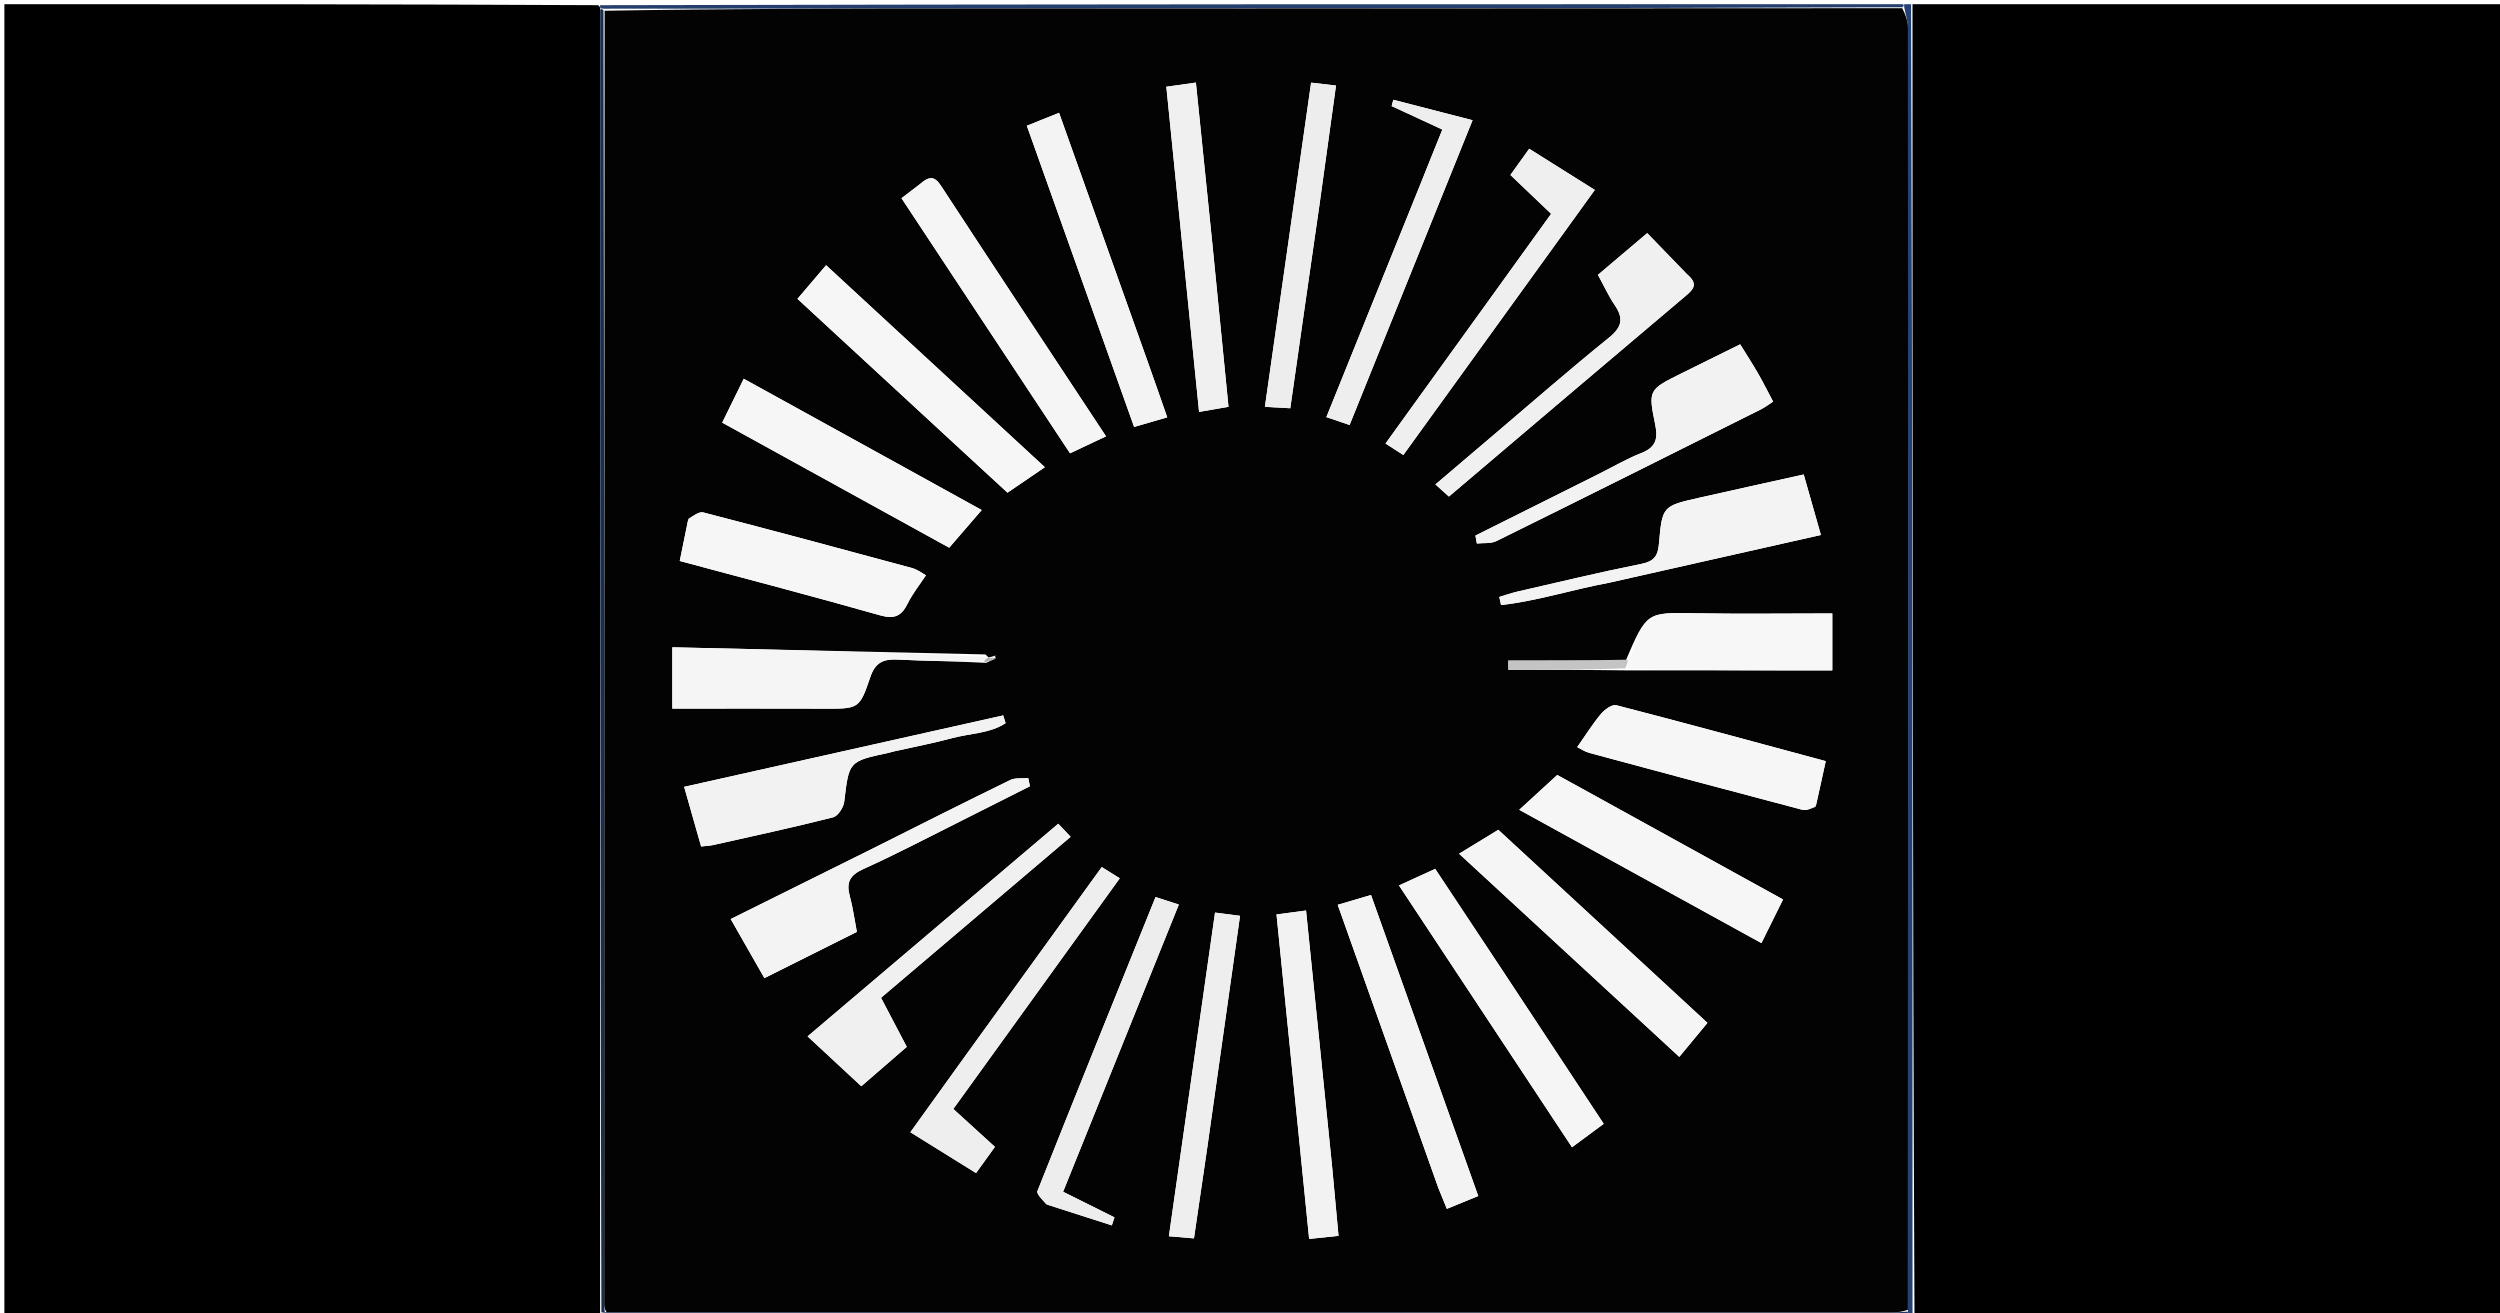
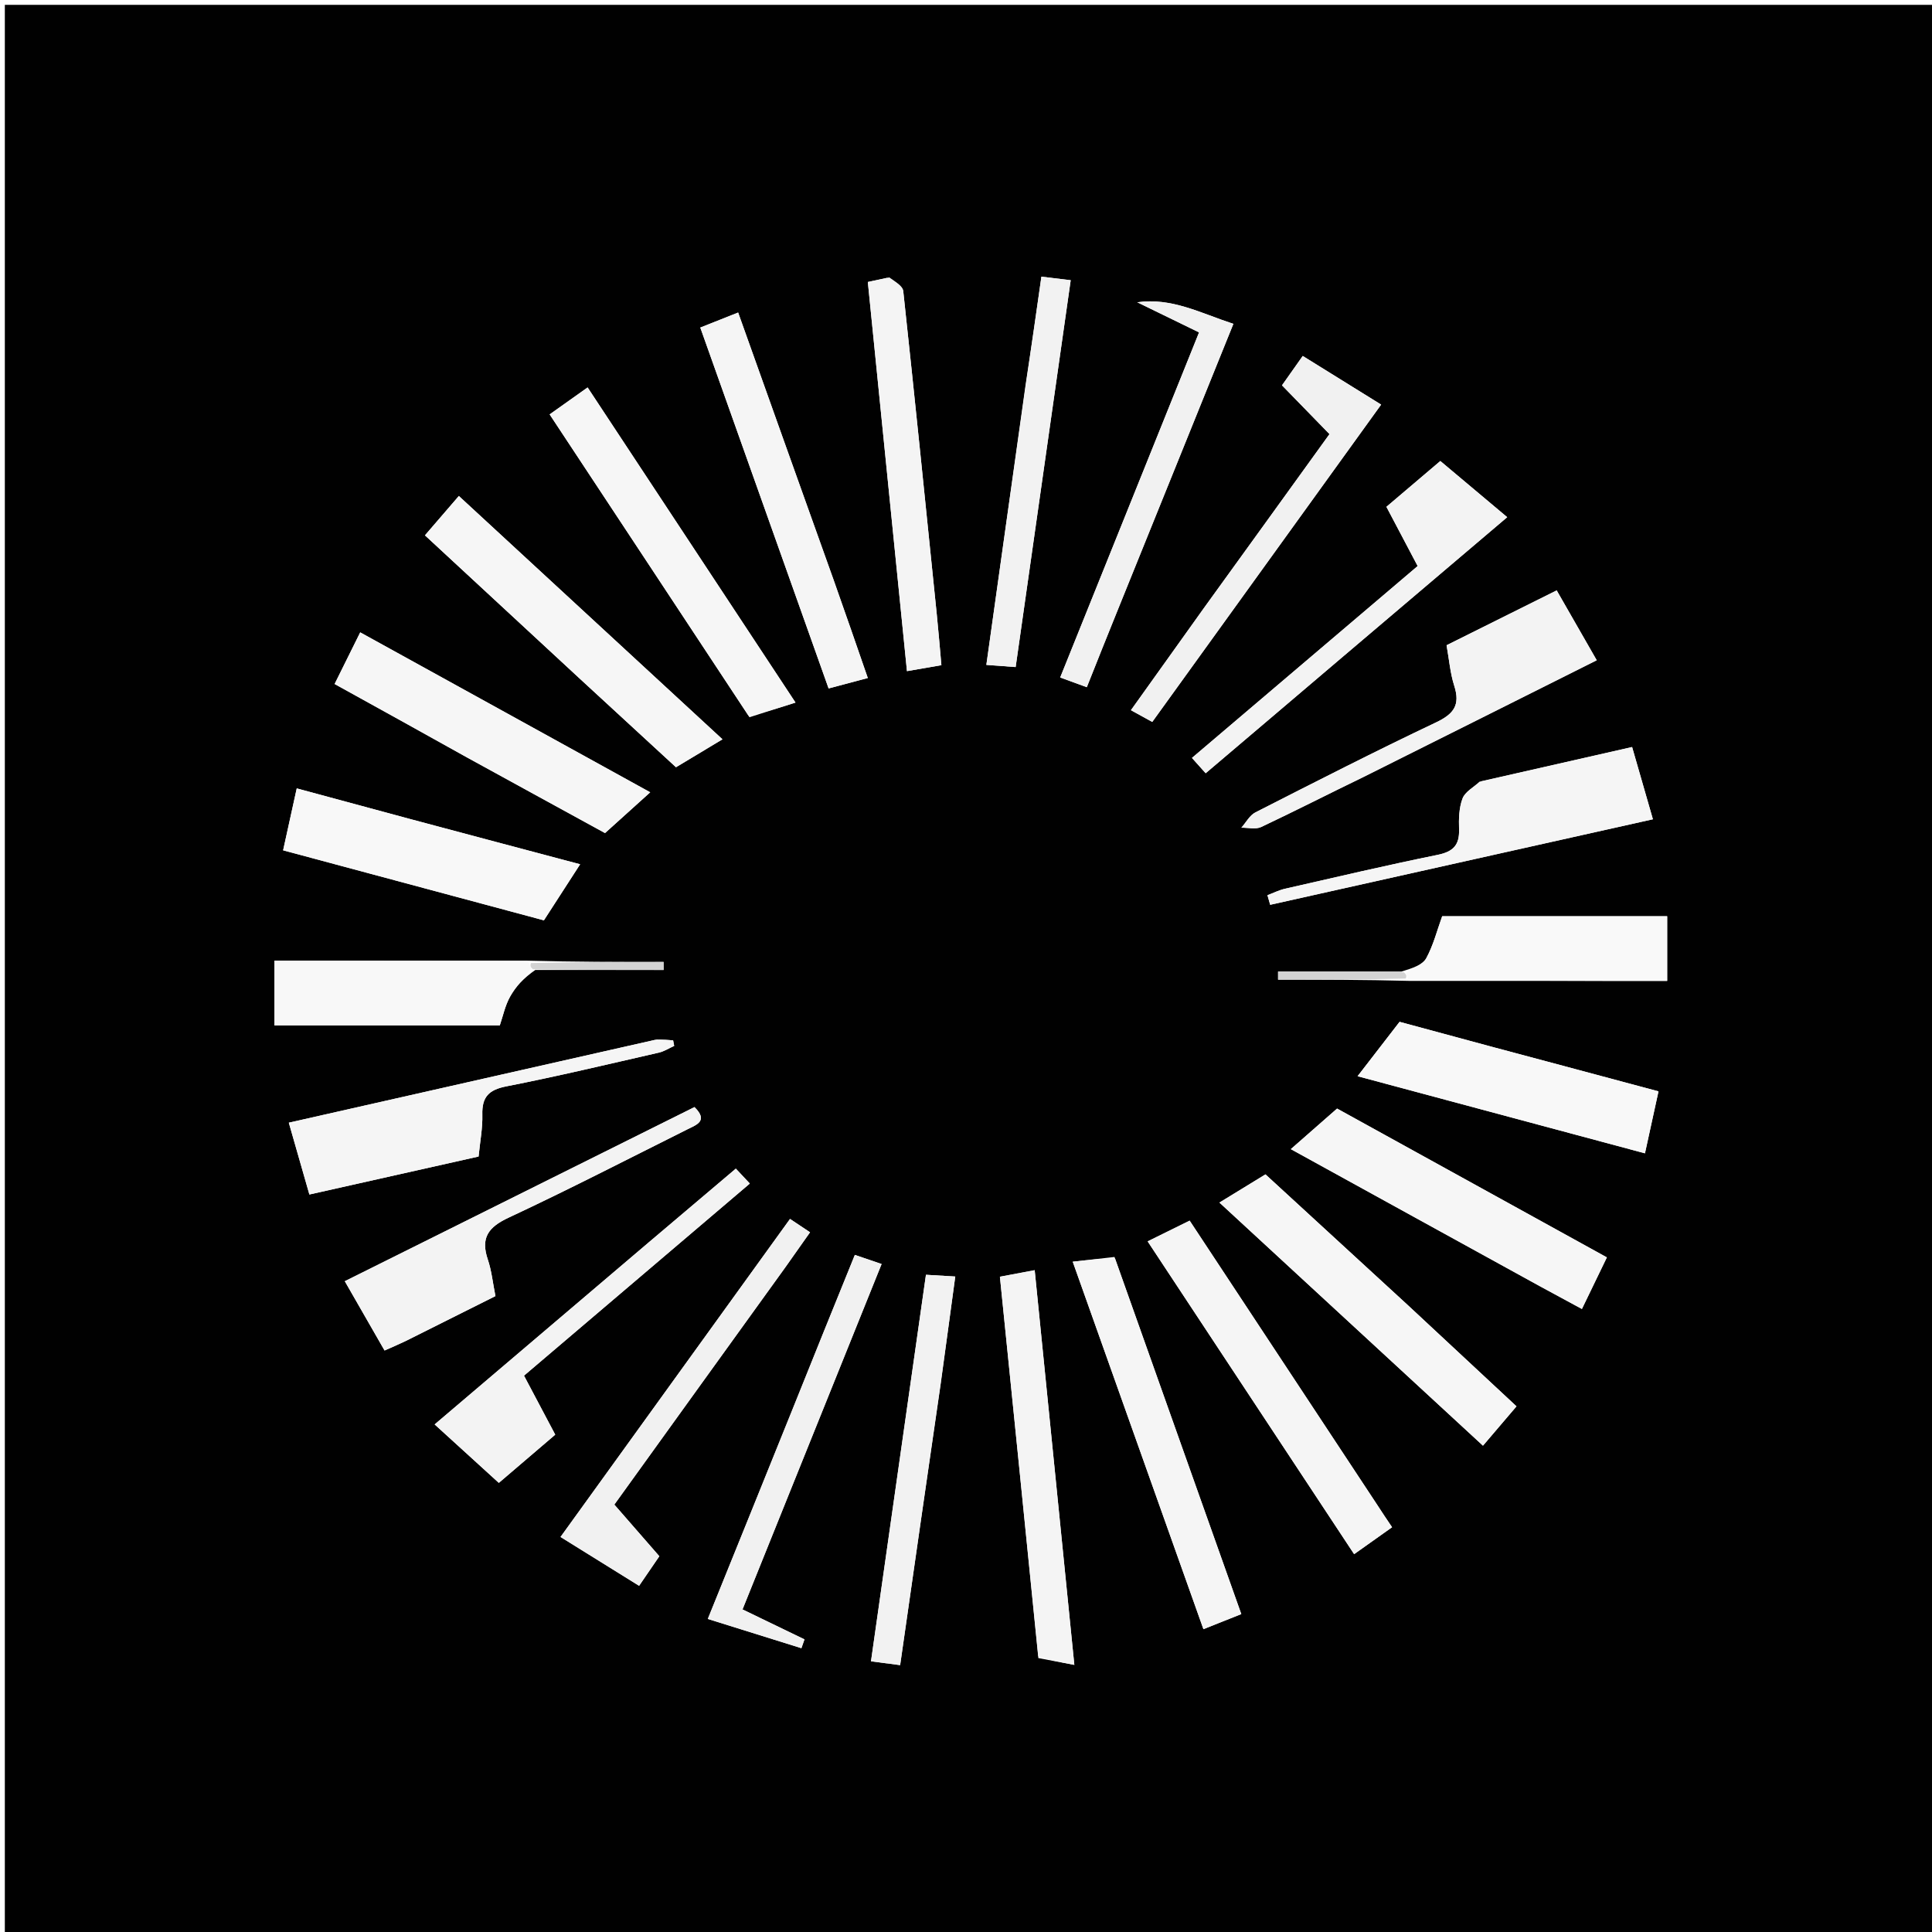
- <svg xmlns="http://www.w3.org/2000/svg" version="1.1" id="Layer_1" x="0px" y="0px" width="100%" viewBox="0 0 600 315" enable-background="new 0 0 600 315" xml:space="preserve">
-   <path fill="#000000" opacity="1" stroke="none" d=" M144,316   C96.368,316 48.736,316 1.052,316   C1.052,211.111 1.052,106.222 1.052,1   C48.354,1 95.708,1 143.529,1.245   C143.996,1.49 144.073,1.974 144.045,2.442   C144.031,106.945 144.045,210.979 144.023,315.259   C143.985,315.504 144,316 144,316  z" />
-   <path fill="#000000" opacity="1" stroke="none" d=" M459,1   C506.299,1 553.597,1 600.948,1   C600.948,105.889 600.948,210.777 600.948,316   C553.98,316 506.958,316 459.477,315.532   C459.011,210.376 459.006,105.688 459,1  z" />
-   <path fill="#264274" opacity="1" stroke="none" d=" M458.667,1   C459.006,105.688 459.011,210.376 459.008,315.532   C459,316 458.5,316 458.221,315.698   C457.92,315.194 457.897,314.993 457.9,314.342   C457.934,211.475 457.947,109.058 457.912,6.64   C457.912,5.069 457.322,3.497 457.005,1.694   C457.003,1.463 457,1 457,1   C457.444,1 457.889,1 458.667,1  z" />
-   <path fill="#203862" opacity="1" stroke="none" d=" M457.874,314.792   C457.897,314.993 457.92,315.194 457.971,315.698   C353.645,316 249.29,316 144.468,316   C144,316 143.985,315.504 144.294,315.233   C144.783,314.944 144.964,314.927 145.6,314.94   C248.666,314.978 351.276,314.986 453.887,314.985   C455.216,314.985 456.545,314.859 457.874,314.792  z" />
-   <path fill="#243F6E" opacity="1" stroke="none" d=" M456.532,1   C457,1 457.003,1.463 456.537,1.736   C380.594,2.018 305.115,2.02 229.637,2.04   C201.479,2.047 173.322,2.096 144.891,2.089   C144.437,2.025 144.255,1.999 144.073,1.974   C144.073,1.974 143.996,1.49 143.998,1.245   C248.021,1 352.043,1 456.532,1  z" />
-   <path fill="#1A2E50" opacity="1" stroke="none" d=" M144.045,2.442   C144.255,1.999 144.437,2.025 144.836,2.543   C145.036,106.33 145.019,209.624 145.008,312.918   C145.008,313.582 145.097,314.246 145.145,314.911   C144.964,314.927 144.783,314.944 144.331,314.987   C144.045,210.979 144.031,106.945 144.045,2.442  z" />
-   <path fill="#030303" opacity="1" stroke="none" d=" M145.6,314.94   C145.097,314.246 145.008,313.582 145.008,312.918   C145.019,209.624 145.036,106.33 145.109,2.581   C173.322,2.096 201.479,2.047 229.637,2.04   C305.115,2.02 380.594,2.018 456.54,1.967   C457.322,3.497 457.912,5.069 457.912,6.64   C457.947,109.058 457.934,211.475 457.9,314.342   C456.545,314.859 455.216,314.985 453.887,314.985   C351.276,314.986 248.666,314.978 145.6,314.94  M238.992,157.323   C238.444,157.499 237.896,157.675 237.254,157.79   C237.254,157.79 237.214,157.755 236.497,157.063   C211.431,156.491 186.364,155.92 161.357,155.35   C161.357,160.316 161.357,164.58 161.357,170.065   C173.673,170.065 185.618,170.03 197.562,170.076   C206.038,170.109 206.259,170.233 208.863,162.534   C210.075,158.953 212.031,158.12 215.476,158.302   C222.286,158.662 229.116,158.656 236.656,159.086   C237.477,158.747 238.297,158.408 238.992,157.323  M390.819,160.899   C407.194,160.899 423.568,160.899 439.753,160.899   C439.753,156.836 439.753,152.584 439.753,147.227   C428.542,147.227 417.759,147.377 406.982,147.187   C395.179,146.978 395.182,146.841 390.183,158.538   C380.784,158.538 371.385,158.538 361.987,158.538   C361.993,159.276 361.999,160.014 362.005,160.752   C371.339,160.752 380.673,160.752 390.819,160.899  M215.986,111.579   C203.622,104.76 191.259,97.941 178.497,90.903   C176.7,94.567 175.066,97.897 173.332,101.432   C191.765,111.589 209.643,121.44 227.809,131.45   C230.417,128.428 232.856,125.601 235.608,122.411   C229.682,119.136 223.159,115.532 215.986,111.579  M380.72,189.843   C378.397,188.562 376.074,187.281 373.738,185.993   C370.637,188.836 367.683,191.545 364.62,194.353   C384.011,205.027 403.198,215.589 422.74,226.346   C424.54,222.716 426.136,219.499 427.932,215.877   C412.188,207.182 396.783,198.673 380.72,189.843  M391.707,228.798   C380.973,218.889 370.24,208.981 359.591,199.15   C356.285,201.169 353.324,202.976 350.182,204.894   C367.699,221.055 385.241,237.239 403.03,253.651   C405.527,250.635 407.593,248.138 409.786,245.488   C403.71,239.873 397.974,234.572 391.707,228.798  M229.545,106.95   C233.655,110.737 237.764,114.524 241.798,118.242   C244.902,116.125 247.496,114.356 250.762,112.129   C233.232,95.942 215.874,79.913 198.263,63.652   C195.801,66.545 193.696,69.017 191.392,71.724   C204.15,83.503 216.588,94.985 229.545,106.95  M435.866,193.249   C436.606,189.865 437.347,186.481 438.18,182.675   C421.216,178.1 404.589,173.56 387.902,169.252   C386.893,168.992 385.087,170.315 384.207,171.367   C382.195,173.773 380.527,176.468 378.534,179.31   C379.199,179.633 380.293,180.389 381.502,180.716   C398.502,185.309 415.512,189.861 432.541,194.344   C433.469,194.588 434.581,194.132 435.866,193.249  M165.121,124.871   C164.474,128.057 163.827,131.242 163.138,134.635   C179.506,139.039 195.402,143.179 211.197,147.671   C214.661,148.656 216.349,147.87 217.844,144.845   C219.023,142.459 220.73,140.334 222.219,138.069   C221.442,137.654 220.233,136.695 218.864,136.323   C202.195,131.799 185.512,127.327 168.794,122.987   C167.8,122.729 166.483,123.713 165.121,124.871  M220.599,44.319   C219.293,45.32 217.988,46.32 216.358,47.57   C229.911,68.083 243.342,88.412 256.809,108.794   C260.003,107.286 262.616,106.052 265.442,104.717   C251.989,84.33 238.844,64.488 225.82,44.568   C224.276,42.207 222.989,42.244 220.599,44.319  M360.583,232.869   C355.258,224.836 349.933,216.803 344.448,208.528   C341.512,209.871 338.833,211.096 335.755,212.504   C349.66,233.545 363.397,254.332 377.279,275.338   C380.073,273.274 382.44,271.525 384.887,269.717   C376.75,257.388 368.86,245.434 360.583,232.869  M386.429,139.807   C403.106,136.045 419.783,132.282 437.015,128.394   C435.583,123.352 434.256,118.682 432.891,113.875   C424.127,115.823 416.021,117.604 407.925,119.432   C399.05,121.435 398.924,121.443 398.153,130.475   C397.899,133.454 396.97,134.727 393.888,135.343   C383.945,137.329 374.082,139.715 364.195,141.981   C362.719,142.319 361.284,142.834 359.83,143.268   C359.97,143.916 360.11,144.563 360.25,145.211   C368.826,144.269 377.126,141.545 386.429,139.807  M214.895,180.251   C219.444,179.232 224.034,178.366 228.53,177.151   C232.798,175.997 237.566,176.053 241.345,173.554   C241.15,172.935 240.956,172.317 240.762,171.698   C215.418,177.372 190.075,183.047 164.194,188.842   C165.665,194.011 166.959,198.556 168.268,203.156   C169.626,202.996 170.455,202.971 171.249,202.792   C180.832,200.638 190.436,198.567 199.954,196.154   C201.119,195.858 202.455,193.777 202.62,192.393   C203.766,182.747 203.674,182.736 213.114,180.711   C213.44,180.641 213.758,180.538 214.895,180.251  M275.476,86.916   C268.412,67.07 261.348,47.224 254.177,27.078   C251.297,28.232 249.052,29.131 246.438,30.178   C255.094,54.481 263.604,78.374 272.185,102.468   C275.119,101.617 277.459,100.938 280.136,100.161   C278.595,95.729 277.187,91.682 275.476,86.916  M345.248,285.262   C345.865,286.766 346.482,288.269 347.243,290.124   C349.856,289.055 352.198,288.097 354.779,287.042   C346.085,262.635 337.591,238.791 329.043,214.796   C326.093,215.667 323.758,216.356 321.05,217.156   C329.127,239.859 337.074,262.192 345.248,285.262  M209.163,203.797   C198.035,209.322 186.906,214.847 175.37,220.574   C178.176,225.491 180.703,229.92 183.456,234.744   C191.07,230.938 198.296,227.325 205.646,223.651   C205.056,220.584 204.696,217.784 203.955,215.089   C203.058,211.823 203.912,210.062 207.175,208.585   C215.202,204.952 223.013,200.841 230.901,196.901   C236.34,194.184 241.761,191.432 247.19,188.696   C247.051,188.043 246.912,187.39 246.773,186.738   C245.318,186.875 243.67,186.614 242.441,187.213   C231.524,192.535 220.682,198.01 209.163,203.797  M383.375,113.912   C373.615,118.788 363.855,123.664 354.095,128.541   C354.214,129.175 354.334,129.809 354.453,130.443   C356.025,130.27 357.804,130.518 359.137,129.861   C380.312,119.408 401.433,108.844 422.555,98.284   C423.548,97.788 424.441,97.092 425.543,96.385   C424.255,93.96 423.149,91.732 421.91,89.581   C420.6,87.305 419.163,85.102 417.64,82.639   C412.705,85.078 408.1,87.34 403.507,89.627   C395.725,93.503 395.526,93.552 397.242,101.856   C397.975,105.398 397.367,107.381 393.887,108.741   C390.493,110.067 387.316,111.946 383.375,113.912  M404.787,65.703   C401.698,62.515 398.61,59.326 395.334,55.945   C391.144,59.493 387.38,62.68 383.505,65.962   C384.968,68.634 386.06,71.059 387.534,73.223   C389.7,76.403 389.31,78.498 386.163,81.035   C376.711,88.656 367.568,96.661 358.307,104.521   C353.773,108.369 349.246,112.225 344.498,116.262   C345.847,117.476 346.761,118.298 347.736,119.175   C366.945,102.877 385.828,86.822 404.771,70.838   C406.614,69.283 407.476,68.02 404.787,65.703  M290.96,58.381   C289.66,45.686 288.361,32.99 287.013,19.818   C284.505,20.171 282.332,20.477 279.919,20.817   C282.562,47.068 285.151,72.78 287.777,98.859   C290.428,98.399 292.472,98.045 294.839,97.634   C293.552,84.684 292.29,71.988 290.96,58.381  M232.986,215.504   C220.064,226.465 207.142,237.427 193.819,248.729   C198.25,252.842 202.421,256.714 206.709,260.694   C210.296,257.589 214.012,254.373 217.625,251.246   C215.438,247.078 213.521,243.424 211.444,239.467   C226.55,226.643 241.453,213.991 256.95,200.834   C255.727,199.542 254.885,198.653 253.98,197.696   C246.709,203.859 240.116,209.448 232.986,215.504  M319.677,279.719   C317.613,259.438 315.549,239.157 313.45,218.523   C310.824,218.875 308.775,219.149 306.362,219.472   C308.998,245.683 311.583,271.39 314.193,297.344   C316.887,297.062 318.942,296.847 321.247,296.605   C320.719,290.86 320.249,285.74 319.677,279.719  M359.114,69.573   C350.298,81.798 341.482,94.024 332.524,106.446   C334.139,107.488 335.337,108.26 336.801,109.204   C352.112,88.007 367.259,67.036 382.753,45.586   C377.35,42.194 372.356,39.06 367.009,35.703   C365.351,38.014 363.95,39.968 362.497,41.993   C365.921,45.26 369.026,48.223 372.27,51.319   C367.873,57.428 363.709,63.215 359.114,69.573  M229.698,256.155   C226.051,261.227 222.403,266.298 218.489,271.741   C224.002,275.167 229.03,278.291 234.248,281.534   C235.911,279.229 237.248,277.376 238.781,275.251   C235.363,272.136 232.081,269.145 228.796,266.15   C242.386,247.318 255.48,229.172 268.743,210.792   C267.038,209.727 265.819,208.966 264.421,208.093   C252.884,224.046 241.49,239.803 229.698,256.155  M251.442,289.149   C256.574,290.797 261.706,292.445 266.837,294.094   C267.049,293.452 267.261,292.81 267.473,292.169   C263.43,290.153 259.388,288.138 255.145,286.023   C264.479,262.858 273.646,240.108 282.918,217.098   C280.799,216.412 279.258,215.913 277.333,215.289   C267.785,238.946 258.306,262.367 248.985,285.851   C248.713,286.538 250.116,287.89 251.442,289.149  M340.878,44.284   C333.418,62.752 325.958,81.219 318.328,100.11   C320.432,100.823 322.054,101.373 323.903,101.999   C333.735,77.633 343.409,53.654 353.415,28.854   C346.599,27.095 340.496,25.521 334.394,23.947   C334.26,24.452 334.126,24.957 333.993,25.462   C337.988,27.311 341.984,29.16 346.166,31.096   C344.353,35.568 342.735,39.559 340.878,44.284  M316.661,49.329   C317.972,39.846 319.283,30.364 320.642,20.535   C318.324,20.263 316.618,20.062 314.664,19.833   C310.931,46.027 307.284,71.618 303.575,97.643   C306.011,97.777 307.733,97.872 309.667,97.979   C311.982,81.752 314.233,65.973 316.661,49.329  M289.761,275.345   C292.359,256.954 294.957,238.564 297.608,219.798   C295.466,219.519 293.727,219.293 291.608,219.017   C287.894,245.067 284.246,270.661 280.534,296.7   C282.786,296.892 284.513,297.04 286.55,297.214   C287.612,289.955 288.617,283.087 289.761,275.345  z" />
-   <path fill="#F6F6F6" opacity="1" stroke="none" d=" M216.311,111.753   C223.159,115.532 229.682,119.136 235.608,122.411   C232.856,125.601 230.417,128.428 227.809,131.45   C209.643,121.44 191.765,111.589 173.332,101.432   C175.066,97.897 176.7,94.567 178.497,90.903   C191.259,97.941 203.622,104.76 216.311,111.753  z" />
-   <path fill="#F6F6F6" opacity="1" stroke="none" d=" M381.049,190.004   C396.783,198.673 412.188,207.182 427.932,215.877   C426.136,219.499 424.54,222.716 422.74,226.346   C403.198,215.589 384.011,205.027 364.62,194.353   C367.683,191.545 370.637,188.836 373.738,185.993   C376.074,187.281 378.397,188.562 381.049,190.004  z" />
-   <path fill="#F5F5F5" opacity="1" stroke="none" d=" M391.972,229.034   C397.974,234.572 403.71,239.873 409.786,245.488   C407.593,248.138 405.527,250.635 403.03,253.651   C385.241,237.239 367.699,221.055 350.182,204.894   C353.324,202.976 356.285,201.169 359.591,199.15   C370.24,208.981 380.973,218.889 391.972,229.034  z" />
-   <path fill="#F6F6F6" opacity="1" stroke="none" d=" M229.286,106.709   C216.588,94.985 204.15,83.503 191.392,71.724   C193.696,69.017 195.801,66.545 198.263,63.652   C215.874,79.913 233.232,95.942 250.762,112.129   C247.496,114.356 244.902,116.125 241.798,118.242   C237.764,114.524 233.655,110.737 229.286,106.709  z" />
-   <path fill="#F5F5F5" opacity="1" stroke="none" d=" M235.937,158.801   C229.116,158.656 222.286,158.662 215.476,158.302   C212.031,158.12 210.075,158.953 208.863,162.534   C206.259,170.233 206.038,170.109 197.562,170.076   C185.618,170.03 173.673,170.065 161.357,170.065   C161.357,164.58 161.357,160.316 161.357,155.35   C186.364,155.92 211.431,156.491 236.498,157.623   C236.311,158.389 236.124,158.595 235.937,158.801  z" />
-   <path fill="#F6F6F6" opacity="1" stroke="none" d=" M435.737,193.625   C434.581,194.132 433.469,194.588 432.541,194.344   C415.512,189.861 398.502,185.309 381.502,180.716   C380.293,180.389 379.199,179.633 378.534,179.31   C380.527,176.468 382.195,173.773 384.207,171.367   C385.087,170.315 386.893,168.992 387.902,169.252   C404.589,173.56 421.216,178.1 438.18,182.675   C437.347,186.481 436.606,189.865 435.737,193.625  z" />
-   <path fill="#F6F6F6" opacity="1" stroke="none" d=" M165.219,124.495   C166.483,123.713 167.8,122.729 168.794,122.987   C185.512,127.327 202.195,131.799 218.864,136.323   C220.233,136.695 221.442,137.654 222.219,138.069   C220.73,140.334 219.023,142.459 217.844,144.845   C216.349,147.87 214.661,148.656 211.197,147.671   C195.402,143.179 179.506,139.039 163.138,134.635   C163.827,131.242 164.474,128.057 165.219,124.495  z" />
-   <path fill="#F5F5F5" opacity="1" stroke="none" d=" M220.892,44.131   C222.989,42.244 224.276,42.207 225.82,44.568   C238.844,64.488 251.989,84.33 265.442,104.717   C262.616,106.052 260.003,107.286 256.809,108.794   C243.342,88.412 229.911,68.083 216.358,47.57   C217.988,46.32 219.293,45.32 220.892,44.131  z" />
-   <path fill="#F5F5F5" opacity="1" stroke="none" d=" M360.777,233.175   C368.86,245.434 376.75,257.388 384.887,269.717   C382.44,271.525 380.073,273.274 377.279,275.338   C363.397,254.332 349.66,233.545 335.755,212.504   C338.833,211.096 341.512,209.871 344.448,208.528   C349.933,216.803 355.258,224.836 360.777,233.175  z" />
-   <path fill="#F3F3F3" opacity="1" stroke="none" d=" M386.016,139.887   C377.126,141.545 368.826,144.269 360.25,145.211   C360.11,144.563 359.97,143.916 359.83,143.268   C361.284,142.834 362.719,142.319 364.195,141.981   C374.082,139.715 383.945,137.329 393.888,135.343   C396.97,134.727 397.899,133.454 398.153,130.475   C398.924,121.443 399.05,121.435 407.925,119.432   C416.021,117.604 424.127,115.823 432.891,113.875   C434.256,118.682 435.583,123.352 437.015,128.394   C419.783,132.282 403.106,136.045 386.016,139.887  z" />
-   <path fill="#F2F2F2" opacity="1" stroke="none" d=" M214.487,180.351   C213.758,180.538 213.44,180.641 213.114,180.711   C203.674,182.736 203.766,182.747 202.62,192.393   C202.455,193.777 201.119,195.858 199.954,196.154   C190.436,198.567 180.832,200.638 171.249,202.792   C170.455,202.971 169.626,202.996 168.268,203.156   C166.959,198.556 165.665,194.011 164.194,188.842   C190.075,183.047 215.418,177.372 240.762,171.698   C240.956,172.317 241.15,172.935 241.345,173.554   C237.566,176.053 232.798,175.997 228.53,177.151   C224.034,178.366 219.444,179.232 214.487,180.351  z" />
-   <path fill="#F3F3F3" opacity="1" stroke="none" d=" M275.628,87.276   C277.187,91.682 278.595,95.729 280.136,100.161   C277.459,100.938 275.119,101.617 272.185,102.468   C263.604,78.374 255.094,54.481 246.438,30.178   C249.052,29.131 251.297,28.232 254.177,27.078   C261.348,47.224 268.412,67.07 275.628,87.276  z" />
-   <path fill="#F3F3F3" opacity="1" stroke="none" d=" M345.134,284.894   C337.074,262.192 329.127,239.859 321.05,217.156   C323.758,216.356 326.093,215.667 329.043,214.796   C337.591,238.791 346.085,262.635 354.779,287.042   C352.198,288.097 349.856,289.055 347.243,290.124   C346.482,288.269 345.865,286.766 345.134,284.894  z" />
-   <path fill="#F7F7F7" opacity="1" stroke="none" d=" M391.045,158.11   C395.182,146.841 395.179,146.978 406.982,147.187   C417.759,147.377 428.542,147.227 439.753,147.227   C439.753,152.584 439.753,156.836 439.753,160.899   C423.568,160.899 407.194,160.899 390.506,160.479   C390.477,159.409 390.761,158.759 391.045,158.11  z" />
-   <path fill="#F3F3F3" opacity="1" stroke="none" d=" M209.491,203.618   C220.682,198.01 231.524,192.535 242.441,187.213   C243.67,186.614 245.318,186.875 246.773,186.738   C246.912,187.39 247.051,188.043 247.19,188.696   C241.761,191.432 236.34,194.184 230.901,196.901   C223.013,200.841 215.202,204.952 207.175,208.585   C203.912,210.062 203.058,211.823 203.955,215.089   C204.696,217.784 205.056,220.584 205.646,223.651   C198.296,227.325 191.07,230.938 183.456,234.744   C180.703,229.92 178.176,225.491 175.37,220.574   C186.906,214.847 198.035,209.322 209.491,203.618  z" />
-   <path fill="#F2F2F2" opacity="1" stroke="none" d=" M383.71,113.747   C387.316,111.946 390.493,110.067 393.887,108.741   C397.367,107.381 397.975,105.398 397.242,101.856   C395.526,93.552 395.725,93.503 403.507,89.627   C408.1,87.34 412.705,85.078 417.64,82.639   C419.163,85.102 420.6,87.305 421.91,89.581   C423.149,91.732 424.255,93.96 425.543,96.385   C424.441,97.092 423.548,97.788 422.555,98.284   C401.433,108.844 380.312,119.408 359.137,129.861   C357.804,130.518 356.025,130.27 354.453,130.443   C354.334,129.809 354.214,129.175 354.095,128.541   C363.855,123.664 373.615,118.788 383.71,113.747  z" />
-   <path fill="#F0F0F0" opacity="1" stroke="none" d=" M405.016,65.968   C407.476,68.02 406.614,69.283 404.771,70.838   C385.828,86.822 366.945,102.877 347.736,119.175   C346.761,118.298 345.847,117.476 344.498,116.262   C349.246,112.225 353.773,108.369 358.307,104.521   C367.568,96.661 376.711,88.656 386.163,81.035   C389.31,78.498 389.7,76.403 387.534,73.223   C386.06,71.059 384.968,68.634 383.505,65.962   C387.38,62.68 391.144,59.493 395.334,55.945   C398.61,59.326 401.698,62.515 405.016,65.968  z" />
-   <path fill="#F0F0F0" opacity="1" stroke="none" d=" M290.994,58.836   C292.29,71.988 293.552,84.684 294.839,97.634   C292.472,98.045 290.428,98.399 287.777,98.859   C285.151,72.78 282.562,47.068 279.919,20.817   C282.332,20.477 284.505,20.171 287.013,19.818   C288.361,32.99 289.66,45.686 290.994,58.836  z" />
-   <path fill="#F0F0F0" opacity="1" stroke="none" d=" M233.254,215.27   C240.116,209.448 246.709,203.859 253.98,197.696   C254.885,198.653 255.727,199.542 256.95,200.834   C241.453,213.991 226.55,226.643 211.444,239.467   C213.521,243.424 215.438,247.078 217.625,251.246   C214.012,254.373 210.296,257.589 206.709,260.694   C202.421,256.714 198.25,252.842 193.819,248.729   C207.142,237.427 220.064,226.465 233.254,215.27  z" />
-   <path fill="#F2F2F2" opacity="1" stroke="none" d=" M319.728,280.17   C320.249,285.74 320.719,290.86 321.247,296.605   C318.942,296.847 316.887,297.062 314.193,297.344   C311.583,271.39 308.998,245.683 306.362,219.472   C308.775,219.149 310.824,218.875 313.45,218.523   C315.549,239.157 317.613,259.438 319.728,280.17  z" />
-   <path fill="#EFEFEF" opacity="1" stroke="none" d=" M359.329,69.287   C363.709,63.215 367.873,57.428 372.27,51.319   C369.026,48.223 365.921,45.26 362.497,41.993   C363.95,39.968 365.351,38.014 367.009,35.703   C372.356,39.06 377.35,42.194 382.753,45.586   C367.259,67.036 352.112,88.007 336.801,109.204   C335.337,108.26 334.139,107.488 332.524,106.446   C341.482,94.024 350.298,81.798 359.329,69.287  z" />
-   <path fill="#EEEEEE" opacity="1" stroke="none" d=" M229.897,255.857   C241.49,239.803 252.884,224.046 264.421,208.093   C265.819,208.966 267.038,209.727 268.743,210.792   C255.48,229.172 242.386,247.318 228.796,266.15   C232.081,269.145 235.363,272.136 238.781,275.251   C237.248,277.376 235.911,279.229 234.248,281.534   C229.03,278.291 224.002,275.167 218.489,271.741   C222.403,266.298 226.051,261.227 229.897,255.857  z" />
-   <path fill="#EDEDED" opacity="1" stroke="none" d=" M251.09,289.04   C250.116,287.89 248.713,286.538 248.985,285.851   C258.306,262.367 267.785,238.946 277.333,215.289   C279.258,215.913 280.799,216.412 282.918,217.098   C273.646,240.108 264.479,262.858 255.145,286.023   C259.388,288.138 263.43,290.153 267.473,292.169   C267.261,292.81 267.049,293.452 266.837,294.094   C261.706,292.445 256.574,290.797 251.09,289.04  z" />
-   <path fill="#EEEEEE" opacity="1" stroke="none" d=" M340.997,43.917   C342.735,39.559 344.353,35.568 346.166,31.096   C341.984,29.16 337.988,27.311 333.993,25.462   C334.126,24.957 334.26,24.452 334.394,23.947   C340.496,25.521 346.599,27.095 353.415,28.854   C343.409,53.654 333.735,77.633 323.903,101.999   C322.054,101.373 320.432,100.823 318.328,100.11   C325.958,81.219 333.418,62.752 340.997,43.917  z" />
-   <path fill="#EDEDED" opacity="1" stroke="none" d=" M316.572,49.762   C314.233,65.973 311.982,81.752 309.667,97.979   C307.733,97.872 306.011,97.777 303.575,97.643   C307.284,71.618 310.931,46.027 314.664,19.833   C316.618,20.062 318.324,20.263 320.642,20.535   C319.283,30.364 317.972,39.846 316.572,49.762  z" />
-   <path fill="#EEEEEE" opacity="1" stroke="none" d=" M289.692,275.781   C288.617,283.087 287.612,289.955 286.55,297.214   C284.513,297.04 282.786,296.892 280.534,296.7   C284.246,270.661 287.894,245.067 291.608,219.017   C293.727,219.293 295.466,219.519 297.608,219.798   C294.957,238.564 292.359,256.954 289.692,275.781  z" />
-   <path fill="#C4C4C4" opacity="1" stroke="none" d=" M390.614,158.324   C390.761,158.759 390.477,159.409 390.1,160.405   C380.673,160.752 371.339,160.752 362.005,160.752   C361.999,160.014 361.993,159.276 361.987,158.538   C371.385,158.538 380.784,158.538 390.614,158.324  z" />
-   <path fill="#B5B5B5" opacity="1" stroke="none" d=" M236.297,158.944   C236.124,158.595 236.311,158.389 236.856,157.969   C237.214,157.755 237.254,157.79 237.743,157.874   C238.528,157.995 238.823,158.032 239.118,158.069   C238.297,158.408 237.477,158.747 236.297,158.944  z" />
-   <path fill="#F5F5F5" opacity="1" stroke="none" d=" M239.055,157.696   C238.823,158.032 238.528,157.995 237.79,157.904   C237.896,157.675 238.444,157.499 239.055,157.696  z" />
+ <svg xmlns="http://www.w3.org/2000/svg" version="1.1" id="Layer_1" x="0px" y="0px" width="100%" viewBox="0 0 400 400" enable-background="new 0 0 400 400" xml:space="preserve">
+   <path fill="#010101" opacity="1" stroke="none" d=" M220,401   C146.667,401 73.833,401 1,401   C1,267.667 1,134.333 1,1   C134.333,1 267.667,1 401,1   C401,134.333 401,267.667 401,401   C340.833,401 280.667,401 220,401  M110.832,200.819   C119.685,200.819 128.538,200.819 137.391,200.819   C137.39,200.267 137.389,199.715 137.388,199.162   C128.247,199.162 119.106,199.162 109.122,198.894   C91.71,198.894 74.297,198.894 56.822,198.894   C56.822,202.804 56.822,207.227 56.822,212.309   C72.609,212.309 88.017,212.309 103.472,212.309   C104.129,210.396 104.563,208.219 105.591,206.372   C106.759,204.271 108.457,202.466 110.832,200.819  M290.157,201.154   C281.642,201.154 273.126,201.154 264.611,201.154   C264.611,201.712 264.611,202.271 264.612,202.829   C273.42,202.829 282.228,202.829 291.904,203.084   C309.641,203.084 327.379,203.084 345.172,203.084   C345.172,199.188 345.172,194.766 345.172,189.691   C329.389,189.691 313.985,189.691 298.59,189.691   C297.558,192.542 296.782,195.654 295.299,198.38   C294.551,199.754 292.52,200.429 290.157,201.154  M319.035,266.408   C321.769,267.891 324.504,269.375 327.517,271.009   C329.319,267.284 330.946,263.922 332.684,260.329   C313.733,249.875 295.179,239.64 276.828,229.518   C273.276,232.633 270.115,235.406 267.253,237.917   C283.804,247.035 301.089,256.557 319.035,266.408  M96.666,156.822   C106.24,162.063 115.814,167.304 125.263,172.476   C128.546,169.515 131.516,166.835 134.619,164.036   C114.933,153.18 94.912,142.139 74.58,130.926   C72.781,134.555 71.113,137.917 69.28,141.614   C78.374,146.639 87.214,151.525 96.666,156.822  M120.012,140.485   C126.719,146.661 133.427,152.837 139.954,158.847   C143.36,156.802 146.425,154.961 149.58,153.066   C131.455,136.337 113.315,119.594 95,102.69   C92.517,105.572 90.376,108.057 87.982,110.835   C98.554,120.622 109.023,130.313 120.012,140.485  M291.379,270.122   C281.505,261.054 271.631,251.987 262.002,243.144   C258.542,245.262 255.562,247.086 252.47,248.98   C270.428,265.545 288.67,282.373 307.033,299.31   C309.573,296.331 311.679,293.86 313.974,291.167   C306.459,284.174 299.173,277.393 291.379,270.122  M308.909,216.743   C302.387,214.977 295.865,213.212 289.768,211.561   C286.666,215.577 283.954,219.088 281.075,222.816   C300.742,228.094 320.501,233.396 340.571,238.782   C341.579,234.164 342.449,230.183 343.372,225.955   C331.795,222.85 320.752,219.889 308.909,216.743  M85.025,169.593   C77.261,167.498 69.496,165.403 61.438,163.228   C60.421,167.853 59.547,171.827 58.619,176.048   C77.018,180.988 94.874,185.783 112.61,190.545   C115.235,186.481 117.547,182.902 120.108,178.939   C108.498,175.86 97.153,172.851 85.025,169.593  M285.042,311.406   C272.164,291.896 259.285,272.387 246.305,252.722   C243.196,254.256 240.471,255.6 237.609,257.012   C252.018,278.838 266.105,300.177 280.359,321.77   C283.167,319.777 285.653,318.012 288.211,316.196   C287.062,314.493 286.231,313.261 285.042,311.406  M155.169,148.492   C158.157,147.542 161.145,146.592 164.7,145.461   C150.086,123.31 135.951,101.884 121.658,80.219   C118.805,82.244 116.316,84.01 113.798,85.797   C127.697,106.844 141.241,127.353 155.169,148.492  M135.572,215.301   C110.413,220.992 85.255,226.683 59.796,232.442   C61.306,237.711 62.653,242.411 64.056,247.309   C76.083,244.609 87.523,242.041 99.085,239.445   C99.385,236.372 99.938,233.566 99.861,230.778   C99.76,227.125 101.177,225.635 104.826,224.919   C115.403,222.844 125.896,220.334 136.408,217.933   C137.514,217.68 138.527,217.014 139.583,216.54   C139.509,216.159 139.436,215.777 139.363,215.396   C138.357,215.311 137.351,215.226 135.572,215.301  M306.308,161.849   C305.095,162.991 303.332,163.924 302.801,165.324   C302.061,167.277 302.013,169.586 302.084,171.729   C302.191,174.972 300.861,176.336 297.649,176.99   C287.082,179.142 276.579,181.606 266.063,184.002   C264.809,184.287 263.627,184.889 262.412,185.344   C262.601,186.005 262.791,186.667 262.98,187.328   C289.252,181.457 315.523,175.586 342.216,169.62   C340.709,164.388 339.322,159.569 337.91,154.665   C327.145,157.105 317.125,159.376 306.308,161.849  M230.745,260.245   C228.065,260.547 225.385,260.85 222.098,261.221   C231.274,287.019 240.191,312.089 249.157,337.298   C252.035,336.153 254.319,335.244 256.997,334.179   C248.272,309.612 239.625,285.267 230.745,260.245  M172.522,119.939   C165.972,101.574 159.422,83.209 152.824,64.708   C149.97,65.841 147.687,66.748 144.989,67.819   C153.865,92.781 162.663,117.526 171.555,142.533   C174.43,141.769 176.899,141.113 179.669,140.377   C177.281,133.467 175.067,127.059 172.522,119.939  M282.341,160.861   C298.315,152.861 314.288,144.861 330.584,136.7   C327.69,131.652 325.079,127.095 322.294,122.236   C314.468,126.134 307.086,129.811 299.496,133.591   C300.027,136.52 300.245,139.361 301.092,142   C302.357,145.946 301.018,147.812 297.344,149.555   C284.751,155.528 272.334,161.873 259.914,168.201   C258.721,168.81 257.972,170.291 257.017,171.367   C258.395,171.342 259.981,171.757 261.118,171.22   C268.013,167.966 274.805,164.494 282.341,160.861  M84.269,277.49   C90.331,274.46 96.393,271.43 102.575,268.34   C102.025,265.608 101.785,263.098 100.997,260.774   C99.471,256.275 101.086,254.069 105.313,252.095   C117.791,246.268 130.037,239.945 142.362,233.792   C144.201,232.874 146.695,232.073 143.785,229.212   C119.711,241.2 95.718,253.148 71.388,265.264   C74.302,270.341 76.917,274.897 79.62,279.606   C81.264,278.89 82.46,278.37 84.269,277.49  M214.977,343.285   C217.215,343.709 219.453,344.133 222.43,344.697   C219.624,316.771 216.932,289.968 214.22,262.979   C211.331,263.522 209.278,263.908 207.021,264.332   C209.679,290.548 212.31,316.489 214.977,343.285  M183.691,57.511   C182.452,57.78 181.213,58.05 179.676,58.384   C182.388,85.348 185.071,112.034 187.778,138.951   C190.539,138.474 192.602,138.117 194.905,137.718   C194.579,134.113 194.301,130.66 193.951,127.216   C191.677,104.9 189.418,82.583 187.009,60.282   C186.895,59.231 185.395,58.33 183.691,57.511  M133.988,257.502   C119.58,269.752 105.173,282.002 89.99,294.911   C94.655,299.159 98.911,303.035 103.278,307.012   C107.27,303.6 111.162,300.274 114.955,297.032   C112.687,292.747 110.612,288.827 108.488,284.815   C124.25,271.406 139.658,258.299 155.241,245.042   C154.067,243.789 153.242,242.909 152.345,241.953   C146.204,247.149 140.363,252.091 133.988,257.502  M277.721,136.208   C288.872,126.746 300.023,117.284 312.049,107.079   C307.297,103.088 302.876,99.374 298.204,95.449   C294.762,98.374 290.773,101.763 287.043,104.932   C289.42,109.439 291.477,113.338 293.511,117.195   C277.638,130.688 262.332,143.701 246.784,156.918   C247.844,158.103 248.672,159.029 249.62,160.09   C258.931,152.19 268.064,144.441 277.721,136.208  M249.313,125.798   C244.33,132.777 239.347,139.756 234.148,147.038   C235.926,148.016 237.151,148.69 238.563,149.467   C254.396,127.515 270.017,105.856 285.947,83.77   C280.244,80.231 275.076,77.023 269.719,73.698   C268.036,76.082 266.626,78.078 265.424,79.78   C268.877,83.325 271.984,86.514 275.26,89.877   C266.67,101.792 258.218,113.516 249.313,125.798  M162.721,262.216   C164.325,259.939 165.929,257.662 167.71,255.135   C166.221,254.142 165.037,253.352 163.565,252.37   C147.74,274.299 132.101,295.971 116.051,318.212   C121.679,321.71 126.923,324.969 132.319,328.323   C134.065,325.771 135.426,323.782 136.508,322.202   C133.16,318.361 130.243,315.013 127.19,311.511   C138.754,295.449 150.512,279.117 162.721,262.216  M231.497,126.112   C239.411,106.524 247.325,86.935 255.358,67.052   C248.538,64.818 242.58,61.569 235.458,62.584   C239.689,64.646 243.92,66.707 248.254,68.819   C238.563,92.901 229.076,116.476 219.504,140.264   C221.669,141.056 223.164,141.602 225.01,142.278   C227.144,136.913 229.153,131.861 231.497,126.112  M163.898,292.297   C158.199,306.38 152.5,320.464 146.543,335.186   C153.301,337.297 159.611,339.268 165.922,341.239   C166.135,340.632 166.347,340.025 166.56,339.418   C162.358,337.386 158.156,335.354 153.729,333.214   C163.402,309.193 172.899,285.608 182.525,261.703   C180.361,260.965 178.73,260.41 176.988,259.815   C172.575,270.699 168.345,281.128 163.898,292.297  M212.323,79.772   C209.636,98.952 206.95,118.132 204.215,137.659   C206.402,137.82 208.163,137.95 210.279,138.107   C214.095,111.293 217.87,84.766 221.676,58.015   C219.344,57.733 217.625,57.525 215.614,57.282   C214.54,64.824 213.537,71.868 212.323,79.772  M194.789,286.343   C195.764,279.142 196.74,271.941 197.777,264.291   C195.579,264.16 193.719,264.049 191.71,263.929   C187.874,290.907 184.118,317.316 180.33,343.955   C182.559,344.248 184.296,344.475 186.364,344.747   C189.152,325.28 191.879,306.245 194.789,286.343  z" />
+   <path fill="#F6F6F6" opacity="1" stroke="none" d=" M318.704,266.244   C301.089,256.557 283.804,247.035 267.253,237.917   C270.115,235.406 273.276,232.633 276.828,229.518   C295.179,239.64 313.733,249.875 332.684,260.329   C330.946,263.922 329.319,267.284 327.517,271.009   C324.504,269.375 321.769,267.891 318.704,266.244  z" />
+   <path fill="#F6F6F6" opacity="1" stroke="none" d=" M96.36,156.616   C87.214,151.525 78.374,146.639 69.28,141.614   C71.113,137.917 72.781,134.555 74.58,130.926   C94.912,142.139 114.933,153.18 134.619,164.036   C131.516,166.835 128.546,169.515 125.263,172.476   C115.814,167.304 106.24,162.063 96.36,156.616  z" />
+   <path fill="#F6F6F6" opacity="1" stroke="none" d=" M119.752,140.245   C109.023,130.313 98.554,120.622 87.982,110.835   C90.376,108.057 92.517,105.572 95,102.69   C113.315,119.594 131.455,136.337 149.58,153.066   C146.425,154.961 143.36,156.802 139.954,158.847   C133.427,152.837 126.719,146.661 119.752,140.245  z" />
+   <path fill="#F6F6F6" opacity="1" stroke="none" d=" M291.632,270.367   C299.173,277.393 306.459,284.174 313.974,291.167   C311.679,293.86 309.573,296.331 307.033,299.31   C288.67,282.373 270.428,265.545 252.47,248.98   C255.562,247.086 258.542,245.262 262.002,243.144   C271.631,251.987 281.505,261.054 291.632,270.367  z" />
+   <path fill="#F8F8F8" opacity="1" stroke="none" d=" M309.309,216.835   C320.752,219.889 331.795,222.85 343.372,225.955   C342.449,230.183 341.579,234.164 340.571,238.782   C320.501,233.396 300.742,228.094 281.075,222.816   C283.954,219.088 286.666,215.577 289.768,211.561   C295.865,213.212 302.387,214.977 309.309,216.835  z" />
+   <path fill="#F8F8F8" opacity="1" stroke="none" d=" M85.416,169.717   C97.153,172.851 108.498,175.86 120.108,178.939   C117.547,182.902 115.235,186.481 112.61,190.545   C94.874,185.783 77.018,180.988 58.619,176.048   C59.547,171.827 60.421,167.853 61.438,163.228   C69.496,165.403 77.261,167.498 85.416,169.717  z" />
+   <path fill="#F5F5F5" opacity="1" stroke="none" d=" M285.221,311.718   C286.231,313.261 287.062,314.493 288.211,316.196   C285.653,318.012 283.167,319.777 280.359,321.77   C266.105,300.177 252.018,278.838 237.609,257.012   C240.471,255.6 243.196,254.256 246.305,252.722   C259.285,272.387 272.164,291.896 285.221,311.718  z" />
+   <path fill="#F6F6F6" opacity="1" stroke="none" d=" M154.977,148.177   C141.241,127.353 127.697,106.844 113.798,85.797   C116.316,84.01 118.805,82.244 121.658,80.219   C135.951,101.884 150.086,123.31 164.7,145.461   C161.145,146.592 158.157,147.542 154.977,148.177  z" />
+   <path fill="#F5F5F5" opacity="1" stroke="none" d=" M135.959,215.221   C137.351,215.226 138.357,215.311 139.363,215.396   C139.436,215.777 139.509,216.159 139.583,216.54   C138.527,217.014 137.514,217.68 136.408,217.933   C125.896,220.334 115.403,222.844 104.826,224.919   C101.177,225.635 99.76,227.125 99.861,230.778   C99.938,233.566 99.385,236.372 99.085,239.445   C87.523,242.041 76.083,244.609 64.056,247.309   C62.653,242.411 61.306,237.711 59.796,232.442   C85.255,226.683 110.413,220.992 135.959,215.221  z" />
+   <path fill="#F5F5F5" opacity="1" stroke="none" d=" M306.706,161.748   C317.125,159.376 327.145,157.105 337.91,154.665   C339.322,159.569 340.709,164.388 342.216,169.62   C315.523,175.586 289.252,181.457 262.98,187.328   C262.791,186.667 262.601,186.005 262.412,185.344   C263.627,184.889 264.809,184.287 266.063,184.002   C276.579,181.606 287.082,179.142 297.649,176.99   C300.861,176.336 302.191,174.972 302.084,171.729   C302.013,169.586 302.061,167.277 302.801,165.324   C303.332,163.924 305.095,162.991 306.706,161.748  z" />
+   <path fill="#F9F9F9" opacity="1" stroke="none" d=" M291.07,201.42   C292.52,200.429 294.551,199.754 295.299,198.38   C296.782,195.654 297.558,192.542 298.59,189.691   C313.985,189.691 329.389,189.691 345.172,189.691   C345.172,194.766 345.172,199.188 345.172,203.084   C327.379,203.084 309.641,203.084 291.516,202.722   C291.226,202.039 291.207,201.726 291.07,201.42  z" />
+   <path fill="#F8F8F8" opacity="1" stroke="none" d=" M109.924,200.532   C108.457,202.466 106.759,204.271 105.591,206.372   C104.563,208.219 104.129,210.396 103.472,212.309   C88.017,212.309 72.609,212.309 56.822,212.309   C56.822,207.227 56.822,202.804 56.822,198.894   C74.297,198.894 91.71,198.894 109.491,199.256   C109.754,199.931 109.775,200.236 109.924,200.532  z" />
+   <path fill="#F5F5F5" opacity="1" stroke="none" d=" M230.862,260.583   C239.625,285.267 248.272,309.612 256.997,334.179   C254.319,335.244 252.035,336.153 249.157,337.298   C240.191,312.089 231.274,287.019 222.098,261.221   C225.385,260.85 228.065,260.547 230.862,260.583  z" />
+   <path fill="#F5F5F5" opacity="1" stroke="none" d=" M172.687,120.295   C175.067,127.059 177.281,133.467 179.669,140.377   C176.899,141.113 174.43,141.769 171.555,142.533   C162.663,117.526 153.865,92.781 144.989,67.819   C147.687,66.748 149.97,65.841 152.824,64.708   C159.422,83.209 165.972,101.574 172.687,120.295  z" />
+   <path fill="#F3F3F3" opacity="1" stroke="none" d=" M281.986,160.978   C274.805,164.494 268.013,167.966 261.118,171.22   C259.981,171.757 258.395,171.342 257.017,171.367   C257.972,170.291 258.721,168.81 259.914,168.201   C272.334,161.873 284.751,155.528 297.344,149.555   C301.018,147.812 302.357,145.946 301.092,142   C300.245,139.361 300.027,136.52 299.496,133.591   C307.086,129.811 314.468,126.134 322.294,122.236   C325.079,127.095 327.69,131.652 330.584,136.7   C314.288,144.861 298.315,152.861 281.986,160.978  z" />
+   <path fill="#F3F3F3" opacity="1" stroke="none" d=" M83.963,277.67   C82.46,278.37 81.264,278.89 79.62,279.606   C76.917,274.897 74.302,270.341 71.388,265.264   C95.718,253.148 119.711,241.2 143.785,229.212   C146.695,232.073 144.201,232.874 142.362,233.792   C130.037,239.945 117.791,246.268 105.313,252.095   C101.086,254.069 99.471,256.275 100.997,260.774   C101.785,263.098 102.025,265.608 102.575,268.34   C96.393,271.43 90.331,274.46 83.963,277.67  z" />
+   <path fill="#F4F4F4" opacity="1" stroke="none" d=" M214.959,342.857   C212.31,316.489 209.679,290.548 207.021,264.332   C209.278,263.908 211.331,263.522 214.22,262.979   C216.932,289.968 219.624,316.771 222.43,344.697   C219.453,344.133 217.215,343.709 214.959,342.857  z" />
+   <path fill="#F4F4F4" opacity="1" stroke="none" d=" M184.116,57.435   C185.395,58.33 186.895,59.231 187.009,60.282   C189.418,82.583 191.677,104.9 193.951,127.216   C194.301,130.66 194.579,134.113 194.905,137.718   C192.602,138.117 190.539,138.474 187.778,138.951   C185.071,112.034 182.388,85.348 179.676,58.384   C181.213,58.05 182.452,57.78 184.116,57.435  z" />
+   <path fill="#F3F3F3" opacity="1" stroke="none" d=" M134.255,257.267   C140.363,252.091 146.204,247.149 152.345,241.953   C153.242,242.909 154.067,243.789 155.241,245.042   C139.658,258.299 124.25,271.406 108.488,284.815   C110.612,288.827 112.687,292.747 114.955,297.032   C111.162,300.274 107.27,303.6 103.278,307.012   C98.911,303.035 94.655,299.159 89.99,294.911   C105.173,282.002 119.58,269.752 134.255,257.267  z" />
+   <path fill="#F3F3F3" opacity="1" stroke="none" d=" M277.459,136.45   C268.064,144.441 258.931,152.19 249.62,160.09   C248.672,159.029 247.844,158.103 246.784,156.918   C262.332,143.701 277.638,130.688 293.511,117.195   C291.477,113.338 289.42,109.439 287.043,104.932   C290.773,101.763 294.762,98.374 298.204,95.449   C302.876,99.374 307.297,103.088 312.049,107.079   C300.023,117.284 288.872,126.746 277.459,136.45  z" />
+   <path fill="#F1F1F1" opacity="1" stroke="none" d=" M249.54,125.519   C258.218,113.516 266.67,101.792 275.26,89.877   C271.984,86.514 268.877,83.325 265.424,79.78   C266.626,78.078 268.036,76.082 269.719,73.698   C275.076,77.023 280.244,80.231 285.947,83.77   C270.017,105.856 254.396,127.515 238.563,149.467   C237.151,148.69 235.926,148.016 234.148,147.038   C239.347,139.756 244.33,132.777 249.54,125.519  z" />
+   <path fill="#F1F1F1" opacity="1" stroke="none" d=" M162.496,262.501   C150.512,279.117 138.754,295.449 127.19,311.511   C130.243,315.013 133.16,318.361 136.508,322.202   C135.426,323.782 134.065,325.771 132.319,328.323   C126.923,324.969 121.679,321.71 116.051,318.212   C132.101,295.971 147.74,274.299 163.565,252.37   C165.037,253.352 166.221,254.142 167.71,255.135   C165.929,257.662 164.325,259.939 162.496,262.501  z" />
+   <path fill="#F1F1F1" opacity="1" stroke="none" d=" M231.329,126.46   C229.153,131.861 227.144,136.913 225.01,142.278   C223.164,141.602 221.669,141.056 219.504,140.264   C229.076,116.476 238.563,92.901 248.254,68.819   C243.92,66.707 239.689,64.646 235.458,62.584   C242.58,61.569 248.538,64.818 255.358,67.052   C247.325,86.935 239.411,106.524 231.329,126.46  z" />
+   <path fill="#F1F1F1" opacity="1" stroke="none" d=" M164.007,291.927   C168.345,281.128 172.575,270.699 176.988,259.815   C178.73,260.41 180.361,260.965 182.525,261.703   C172.899,285.608 163.402,309.193 153.729,333.214   C158.156,335.354 162.358,337.386 166.56,339.418   C166.347,340.025 166.135,340.632 165.922,341.239   C159.611,339.268 153.301,337.297 146.543,335.186   C152.5,320.464 158.199,306.38 164.007,291.927  z" />
+   <path fill="#F2F2F2" opacity="1" stroke="none" d=" M212.429,79.342   C213.537,71.868 214.54,64.824 215.614,57.282   C217.625,57.525 219.344,57.733 221.676,58.015   C217.87,84.766 214.095,111.293 210.279,138.107   C208.163,137.95 206.402,137.82 204.215,137.659   C206.95,118.132 209.636,98.952 212.429,79.342  z" />
+   <path fill="#F2F2F2" opacity="1" stroke="none" d=" M194.697,286.777   C191.879,306.245 189.152,325.28 186.364,344.747   C184.296,344.475 182.559,344.248 180.33,343.955   C184.118,317.316 187.874,290.907 191.71,263.929   C193.719,264.049 195.579,264.16 197.777,264.291   C196.74,271.941 195.764,279.142 194.697,286.777  z" />
+   <path fill="#D3D3D3" opacity="1" stroke="none" d=" M110.378,200.676   C109.775,200.236 109.754,199.931 109.913,199.39   C119.106,199.162 128.247,199.162 137.388,199.162   C137.389,199.715 137.39,200.267 137.391,200.819   C128.538,200.819 119.685,200.819 110.378,200.676  z" />
+   <path fill="#D3D3D3" opacity="1" stroke="none" d=" M290.614,201.287   C291.207,201.726 291.226,202.039 291.082,202.595   C282.228,202.829 273.42,202.829 264.612,202.829   C264.611,202.271 264.611,201.712 264.611,201.154   C273.126,201.154 281.642,201.154 290.614,201.287  z" />
</svg>
